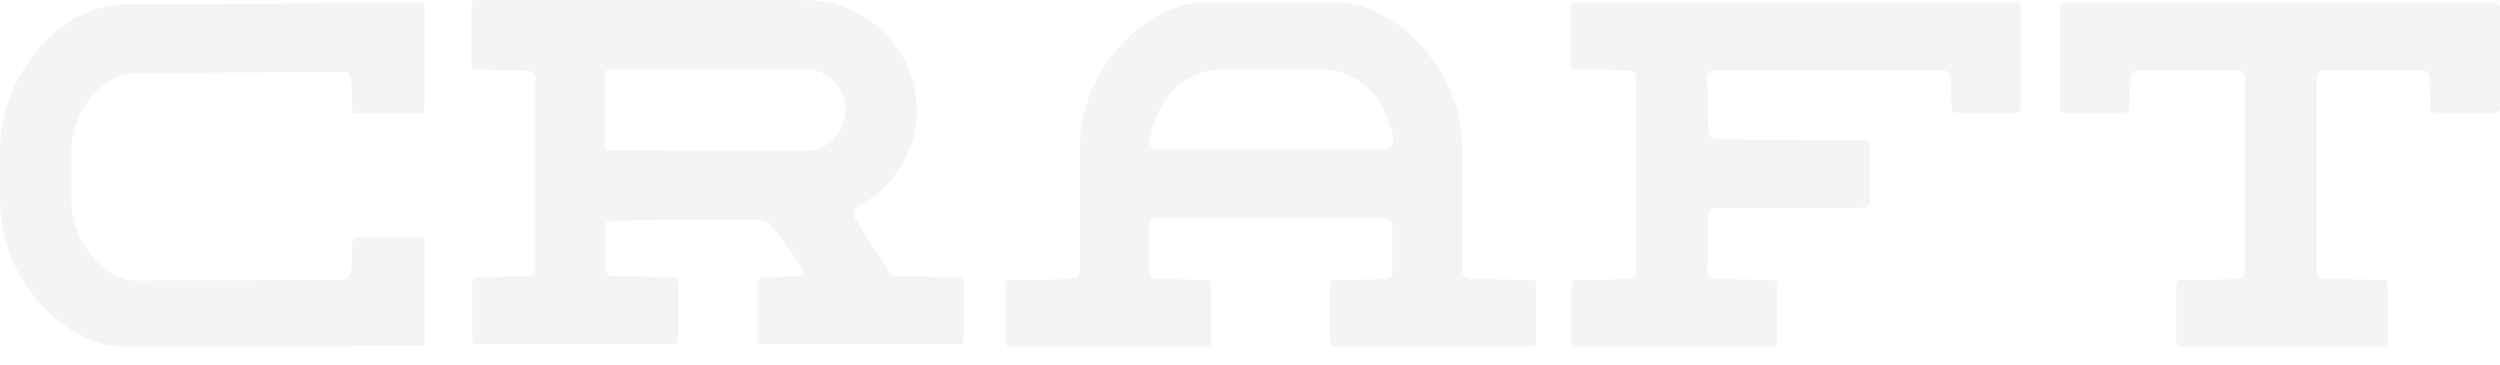
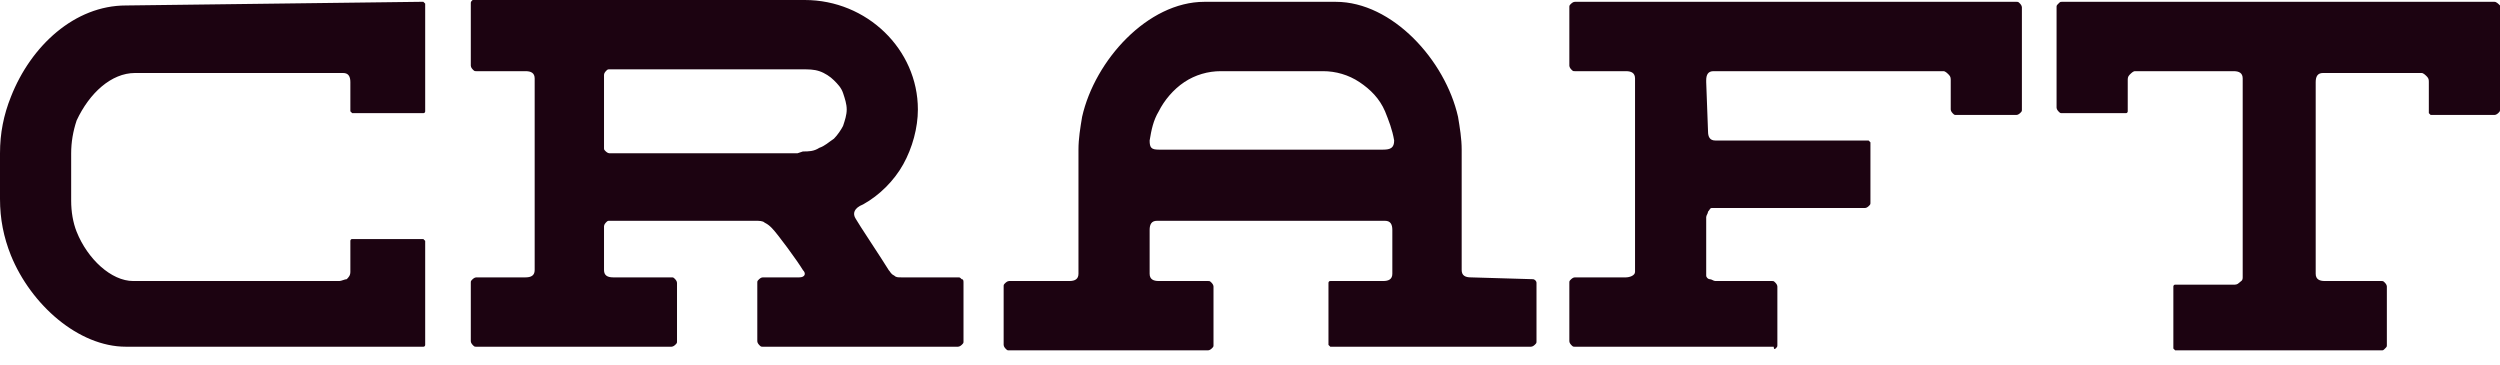
- <svg xmlns="http://www.w3.org/2000/svg" width="137" height="20" viewBox="0 0 137 20" fill="none">
-   <path d="M136.663 0.139C136.807 0.139 136.891 0.275 136.998 0.366V5.952C136.998 6.012 136.974 6.07 136.931 6.113C136.888 6.155 136.83 6.179 136.77 6.179H133.424C133.394 6.181 133.363 6.176 133.334 6.165C133.305 6.155 133.278 6.138 133.256 6.117C133.234 6.096 133.216 6.07 133.204 6.042C133.192 6.013 133.185 5.983 133.185 5.952L133.138 4.349C133.151 4.233 133.12 4.115 133.049 4.022C132.978 3.928 132.874 3.866 132.758 3.847H127.37C127.086 3.847 126.94 4.074 126.94 4.349V14.879C126.94 15.154 127.168 15.292 127.466 15.292L130.611 15.335C130.672 15.335 130.729 15.359 130.772 15.402C130.815 15.444 130.839 15.502 130.839 15.562V18.776C130.839 18.836 130.815 18.893 130.772 18.936C130.729 18.979 130.672 19.003 130.611 19.003H119.507C119.476 19.004 119.445 18.999 119.416 18.989C119.387 18.978 119.361 18.962 119.338 18.94C119.316 18.919 119.298 18.893 119.286 18.865C119.274 18.837 119.268 18.806 119.268 18.776V15.574C119.268 15.543 119.274 15.512 119.286 15.484C119.298 15.456 119.316 15.43 119.338 15.409C119.361 15.388 119.387 15.371 119.416 15.361C119.445 15.35 119.476 15.345 119.507 15.347L122.509 15.303C122.62 15.319 122.733 15.296 122.829 15.237C122.925 15.178 122.996 15.087 123.032 14.981V4.258C123.032 3.983 122.793 3.847 122.509 3.847H117.121C117.005 3.866 116.901 3.928 116.83 4.022C116.759 4.115 116.727 4.233 116.741 4.349L116.693 5.952C116.693 5.983 116.687 6.013 116.675 6.042C116.663 6.07 116.645 6.096 116.623 6.117C116.6 6.138 116.574 6.155 116.545 6.165C116.516 6.176 116.485 6.181 116.454 6.179H113.118C113.057 6.179 113 6.155 112.957 6.113C112.914 6.07 112.89 6.012 112.89 5.952V0.366C112.89 0.306 112.914 0.248 112.957 0.205C113 0.163 113.057 0.139 113.118 0.139H136.663ZM75.782 8.196C76.16 8.196 76.351 8.057 76.351 7.646C76.272 7.086 76.095 6.543 75.83 6.043C75.538 5.389 75.066 4.832 74.47 4.435C73.873 4.038 73.176 3.817 72.459 3.799H66.903C66.186 3.817 65.489 4.038 64.893 4.435C64.296 4.832 63.825 5.389 63.533 6.043C63.275 6.547 63.1 7.089 63.016 7.648C62.968 8.06 63.159 8.198 63.537 8.198L75.782 8.196ZM83.994 15.335C84.137 15.335 84.222 15.428 84.183 15.562V18.776C84.183 18.836 84.159 18.893 84.116 18.936C84.073 18.979 84.016 19.003 83.955 19.003H73.124C73.093 19.004 73.062 18.999 73.033 18.989C73.004 18.978 72.978 18.962 72.955 18.94C72.933 18.919 72.915 18.893 72.903 18.865C72.891 18.837 72.885 18.806 72.885 18.776V15.574C72.885 15.543 72.891 15.512 72.903 15.484C72.915 15.456 72.933 15.43 72.955 15.409C72.978 15.388 73.004 15.371 73.033 15.361C73.062 15.35 73.093 15.345 73.124 15.347L75.782 15.303C76.067 15.303 76.303 15.165 76.303 14.89V12.451C76.303 12.177 76.16 11.949 75.875 11.949H63.392C63.107 11.949 62.964 12.177 62.964 12.451V14.879C62.964 15.154 63.203 15.292 63.487 15.292L66.145 15.335C66.206 15.335 66.264 15.359 66.306 15.402C66.349 15.444 66.373 15.502 66.373 15.562V18.776C66.373 18.836 66.349 18.893 66.306 18.936C66.264 18.979 66.206 19.003 66.145 19.003H55.321C55.26 19.003 55.203 18.979 55.16 18.936C55.117 18.893 55.093 18.836 55.093 18.776V15.574C55.093 15.513 55.117 15.456 55.16 15.413C55.203 15.37 55.26 15.347 55.321 15.347L58.644 15.303C58.928 15.303 59.165 15.165 59.165 14.89V8.241C59.17 7.626 59.234 7.012 59.356 6.409C59.973 3.343 62.918 0.139 66.05 0.139H73.258C76.344 0.139 79.287 3.343 79.952 6.409C80.074 7.012 80.138 7.626 80.143 8.241V14.879C80.143 15.154 80.371 15.292 80.664 15.292L83.994 15.335ZM18.732 19.003H6.862C4.242 19.003 1.668 16.752 0.571 14.007C0.193 13.009 -0 11.951 5.08889e-07 10.884V8.352C-0 7.286 0.193 6.229 0.571 5.232C1.668 2.478 4.097 0.237 6.862 0.237L23.022 0.146C23.053 0.144 23.084 0.149 23.113 0.16C23.141 0.17 23.168 0.187 23.19 0.208C23.213 0.229 23.23 0.255 23.242 0.283C23.255 0.311 23.261 0.342 23.261 0.373V5.97C23.261 6.001 23.255 6.032 23.242 6.06C23.23 6.088 23.213 6.114 23.19 6.135C23.168 6.156 23.141 6.173 23.113 6.184C23.084 6.194 23.053 6.199 23.022 6.197H19.544C19.513 6.199 19.483 6.194 19.453 6.184C19.425 6.173 19.398 6.156 19.376 6.135C19.353 6.114 19.336 6.088 19.323 6.06C19.311 6.032 19.305 6.001 19.305 5.97L19.26 4.456C19.26 4.181 19.116 3.952 18.829 3.952L7.39 3.997C6.15 3.997 4.864 5.144 4.245 6.613C4.019 7.167 3.906 7.759 3.91 8.357V10.928C3.909 11.524 4.023 12.115 4.245 12.669C4.816 14.139 6.104 15.378 7.39 15.378L18.734 15.333C18.87 15.334 19.002 15.282 19.101 15.187C19.199 15.092 19.256 14.963 19.26 14.827L19.305 13.221C19.305 13.19 19.311 13.16 19.323 13.132C19.336 13.103 19.353 13.078 19.376 13.056C19.398 13.035 19.425 13.019 19.453 13.008C19.483 12.997 19.513 12.992 19.544 12.994H23.024C23.055 12.992 23.086 12.997 23.115 13.008C23.144 13.019 23.17 13.035 23.192 13.056C23.215 13.078 23.233 13.103 23.245 13.132C23.257 13.16 23.263 13.19 23.263 13.221V18.728C23.263 18.759 23.257 18.789 23.245 18.817C23.233 18.846 23.215 18.871 23.192 18.893C23.17 18.914 23.144 18.93 23.115 18.941C23.086 18.952 23.055 18.956 23.024 18.955H19.59L18.732 19.003ZM43.995 8.282C44.298 8.292 44.599 8.24 44.882 8.131C45.164 8.023 45.422 7.858 45.64 7.648C45.857 7.438 46.03 7.186 46.148 6.908C46.266 6.629 46.327 6.33 46.327 6.028C46.327 5.726 46.266 5.427 46.148 5.149C46.03 4.871 45.857 4.619 45.64 4.409C45.422 4.198 45.164 4.034 44.882 3.925C44.599 3.816 44.298 3.765 43.995 3.774H43.663L33.378 3.822C33.317 3.822 33.26 3.846 33.217 3.889C33.174 3.931 33.15 3.989 33.15 4.049V8.005C33.15 8.065 33.174 8.123 33.217 8.166C33.26 8.208 33.317 8.232 33.378 8.232L43.663 8.277L43.995 8.282ZM52.528 15.183C52.592 15.191 52.652 15.217 52.702 15.257C52.752 15.297 52.79 15.35 52.813 15.41V18.63C52.813 18.69 52.789 18.748 52.746 18.791C52.703 18.833 52.645 18.857 52.585 18.857H41.756C41.695 18.857 41.638 18.833 41.595 18.791C41.552 18.748 41.528 18.69 41.528 18.63V15.412C41.528 15.352 41.552 15.294 41.595 15.252C41.638 15.209 41.695 15.185 41.756 15.185L43.747 15.14C44.032 15.14 44.127 14.956 43.975 14.727C43.642 14.273 42.609 12.749 42.316 12.426C42.216 12.298 42.085 12.198 41.936 12.133C41.787 12.069 41.624 12.043 41.462 12.058H36.637L33.412 12.104C33.352 12.104 33.294 12.128 33.251 12.17C33.208 12.213 33.184 12.271 33.184 12.331V14.724C33.184 14.999 33.412 15.138 33.708 15.138L36.931 15.183C36.991 15.183 37.049 15.207 37.092 15.25C37.134 15.292 37.158 15.35 37.158 15.41V18.63C37.158 18.69 37.134 18.748 37.092 18.791C37.049 18.833 36.991 18.857 36.931 18.857H26.113C26.052 18.857 25.994 18.833 25.952 18.791C25.909 18.748 25.885 18.69 25.885 18.63V15.412C25.885 15.352 25.909 15.294 25.952 15.252C25.994 15.209 26.052 15.185 26.113 15.185L28.814 15.14C29.101 15.14 29.338 15.001 29.338 14.727V4.281C29.338 4.004 29.11 3.865 28.814 3.865L26.065 3.822C26.005 3.822 25.947 3.798 25.904 3.756C25.861 3.713 25.837 3.655 25.837 3.595V0.232C25.837 0.172 25.861 0.114 25.904 0.071C25.947 0.029 26.005 0.005 26.065 0.005H44.077C47.491 0.005 50.241 2.719 50.241 6.032C50.241 7.076 49.965 8.103 49.441 9.007C48.916 9.911 48.162 10.661 47.255 11.182C46.733 11.368 46.686 11.691 46.877 12.011C47.018 12.238 48.393 14.359 48.677 14.818C48.735 14.927 48.824 15.017 48.934 15.074C49.044 15.132 49.169 15.155 49.292 15.14L52.528 15.183ZM93.514 4.451H93.571L93.619 7.126C93.619 7.401 93.76 7.633 94.047 7.633L102.229 7.678C102.26 7.676 102.291 7.681 102.32 7.692C102.349 7.703 102.375 7.719 102.398 7.74C102.42 7.762 102.438 7.787 102.45 7.815C102.462 7.844 102.468 7.874 102.468 7.905V11.13C102.468 11.19 102.444 11.248 102.402 11.29C102.359 11.333 102.301 11.357 102.241 11.357C102.2 11.379 102.153 11.391 102.106 11.391H93.933H93.854C93.774 11.439 93.71 11.508 93.667 11.591C93.625 11.673 93.607 11.766 93.615 11.859L93.567 14.915C93.568 14.959 93.558 15.002 93.537 15.04C93.585 15.126 93.657 15.196 93.745 15.241C93.832 15.286 93.931 15.305 94.029 15.294L97.161 15.338C97.221 15.338 97.279 15.361 97.322 15.404C97.364 15.447 97.388 15.504 97.388 15.565V18.776C97.388 18.836 97.364 18.893 97.322 18.936C97.279 18.979 97.221 19.003 97.161 19.003H86.336C86.276 19.003 86.218 18.979 86.175 18.936C86.132 18.893 86.108 18.836 86.108 18.776V15.574C86.108 15.513 86.132 15.456 86.175 15.413C86.218 15.37 86.276 15.347 86.336 15.347L89.138 15.303C89.365 15.303 89.613 15.21 89.659 14.981V4.258C89.659 3.983 89.431 3.847 89.138 3.847L86.288 3.799C86.228 3.799 86.17 3.776 86.127 3.733C86.085 3.69 86.061 3.633 86.061 3.572V0.366C86.061 0.306 86.085 0.248 86.127 0.205C86.17 0.163 86.228 0.139 86.288 0.139H110.503C110.561 0.144 110.616 0.17 110.658 0.211C110.7 0.253 110.725 0.307 110.73 0.366V5.952C110.73 6.012 110.706 6.07 110.664 6.113C110.621 6.155 110.563 6.179 110.503 6.179H107.171C107.11 6.179 107.052 6.155 107.01 6.113C106.967 6.07 106.943 6.012 106.943 5.952L106.895 4.349C106.909 4.233 106.878 4.116 106.807 4.022C106.737 3.929 106.633 3.866 106.517 3.847H93.933C93.647 3.847 93.505 4.074 93.505 4.349L93.514 4.451Z" fill="#F5F3F4" />
+ <svg xmlns="http://www.w3.org/2000/svg" version="1.1" id="katman_1" x="0px" y="0px" viewBox="0 0 137 20" style="enable-background:new 0 0 137 20;" xml:space="preserve">
+   <style type="text/css">
+ 	.st0{fill:#1C0311;}
+ </style>
+   <path class="st0" d="M136.7,0.1c0.1,0,0.2,0.1,0.3,0.2V6c0,0.1,0,0.1-0.1,0.2c0,0-0.1,0.1-0.2,0.1h-3.3c0,0-0.1,0-0.1,0  c0,0-0.1,0-0.1,0c0,0,0,0-0.1-0.1c0,0,0-0.1,0-0.1l0-1.6c0-0.1,0-0.2-0.1-0.3c-0.1-0.1-0.2-0.2-0.3-0.2h-5.4c-0.3,0-0.4,0.2-0.4,0.5  v10.5c0,0.3,0.2,0.4,0.5,0.4l3.1,0c0.1,0,0.1,0,0.2,0.1c0,0,0.1,0.1,0.1,0.2v3.2c0,0.1,0,0.1-0.1,0.2s-0.1,0.1-0.2,0.1h-11.1  c0,0-0.1,0-0.1,0c0,0-0.1,0-0.1,0c0,0,0,0-0.1-0.1c0,0,0-0.1,0-0.1v-3.2c0,0,0-0.1,0-0.1c0,0,0-0.1,0.1-0.1c0,0,0,0,0.1,0  c0,0,0.1,0,0.1,0l3,0c0.1,0,0.2,0,0.3-0.1s0.2-0.1,0.2-0.3V4.3c0-0.3-0.2-0.4-0.5-0.4h-5.4c-0.1,0-0.2,0.1-0.3,0.2  c-0.1,0.1-0.1,0.2-0.1,0.3l0,1.6c0,0,0,0.1,0,0.1c0,0,0,0.1-0.1,0.1c0,0,0,0-0.1,0c0,0-0.1,0-0.1,0h-3.3c-0.1,0-0.1,0-0.2-0.1  c0,0-0.1-0.1-0.1-0.2V0.4c0-0.1,0-0.1,0.1-0.2s0.1-0.1,0.2-0.1H136.7z M75.8,8.2c0.4,0,0.6-0.1,0.6-0.5c-0.1-0.6-0.3-1.1-0.5-1.6  c-0.3-0.7-0.8-1.2-1.4-1.6c-0.6-0.4-1.3-0.6-2-0.6h-5.6c-0.7,0-1.4,0.2-2,0.6s-1.1,1-1.4,1.6c-0.3,0.5-0.4,1-0.5,1.6  c0,0.4,0.1,0.5,0.5,0.5L75.8,8.2z M84,15.3c0.1,0,0.2,0.1,0.2,0.2v3.2c0,0.1,0,0.1-0.1,0.2c0,0-0.1,0.1-0.2,0.1H73.1  c0,0-0.1,0-0.1,0c0,0-0.1,0-0.1,0c0,0,0,0-0.1-0.1c0,0,0-0.1,0-0.1v-3.2c0,0,0-0.1,0-0.1c0,0,0-0.1,0.1-0.1c0,0,0,0,0.1,0  c0,0,0.1,0,0.1,0l2.7,0c0.3,0,0.5-0.1,0.5-0.4v-2.4c0-0.3-0.1-0.5-0.4-0.5H63.4c-0.3,0-0.4,0.2-0.4,0.5v2.4c0,0.3,0.2,0.4,0.5,0.4  l2.7,0c0.1,0,0.1,0,0.2,0.1c0,0,0.1,0.1,0.1,0.2v3.2c0,0.1,0,0.1-0.1,0.2c0,0-0.1,0.1-0.2,0.1H55.3c-0.1,0-0.1,0-0.2-0.1  c0,0-0.1-0.1-0.1-0.2v-3.2c0-0.1,0-0.1,0.1-0.2c0,0,0.1-0.1,0.2-0.1l3.3,0c0.3,0,0.5-0.1,0.5-0.4V8.2c0-0.6,0.1-1.2,0.2-1.8  C60,3.3,62.9,0.1,66,0.1h7.2c3.1,0,6,3.2,6.7,6.3c0.1,0.6,0.2,1.2,0.2,1.8v6.6c0,0.3,0.2,0.4,0.5,0.4L84,15.3z M18.7,19H6.9  c-2.6,0-5.2-2.3-6.3-5C0.2,13,0,12,0,10.9V8.4c0-1.1,0.2-2.1,0.6-3.1c1.1-2.8,3.5-5,6.3-5L23,0.1c0,0,0.1,0,0.1,0c0,0,0.1,0,0.1,0  c0,0,0,0,0.1,0.1c0,0,0,0.1,0,0.1V6c0,0,0,0.1,0,0.1c0,0,0,0.1-0.1,0.1c0,0,0,0-0.1,0c0,0-0.1,0-0.1,0h-3.5c0,0-0.1,0-0.1,0  c0,0-0.1,0-0.1,0c0,0,0,0-0.1-0.1c0,0,0-0.1,0-0.1l0-1.5c0-0.3-0.1-0.5-0.4-0.5L7.4,4C6.1,4,4.9,5.1,4.2,6.6C4,7.2,3.9,7.8,3.9,8.4  v2.6c0,0.6,0.1,1.2,0.3,1.7c0.6,1.5,1.9,2.7,3.1,2.7l11.3,0c0.1,0,0.3-0.1,0.4-0.1c0.1-0.1,0.2-0.2,0.2-0.4l0-1.6c0,0,0-0.1,0-0.1  c0,0,0-0.1,0.1-0.1c0,0,0,0,0.1,0c0,0,0.1,0,0.1,0H23c0,0,0.1,0,0.1,0c0,0,0.1,0,0.1,0c0,0,0,0,0.1,0.1c0,0,0,0.1,0,0.1v5.5  c0,0,0,0.1,0,0.1c0,0,0,0.1-0.1,0.1c0,0,0,0-0.1,0c0,0-0.1,0-0.1,0h-3.4L18.7,19z M44,8.3c0.3,0,0.6,0,0.9-0.2  c0.3-0.1,0.5-0.3,0.8-0.5c0.2-0.2,0.4-0.5,0.5-0.7c0.1-0.3,0.2-0.6,0.2-0.9c0-0.3-0.1-0.6-0.2-0.9c-0.1-0.3-0.3-0.5-0.5-0.7  c-0.2-0.2-0.5-0.4-0.8-0.5S44.3,3.8,44,3.8h-0.3l-10.3,0c-0.1,0-0.1,0-0.2,0.1c0,0-0.1,0.1-0.1,0.2v4c0,0.1,0,0.1,0.1,0.2  c0,0,0.1,0.1,0.2,0.1l10.3,0L44,8.3z M52.5,15.2c0.1,0,0.1,0,0.2,0.1c0.1,0,0.1,0.1,0.1,0.2v3.2c0,0.1,0,0.1-0.1,0.2  c0,0-0.1,0.1-0.2,0.1H41.8c-0.1,0-0.1,0-0.2-0.1c0,0-0.1-0.1-0.1-0.2v-3.2c0-0.1,0-0.1,0.1-0.2c0,0,0.1-0.1,0.2-0.1l2,0  c0.3,0,0.4-0.2,0.2-0.4c-0.3-0.5-1.4-2-1.7-2.3c-0.1-0.1-0.2-0.2-0.4-0.3c-0.1-0.1-0.3-0.1-0.5-0.1h-4.8l-3.2,0  c-0.1,0-0.1,0-0.2,0.1c0,0-0.1,0.1-0.1,0.2v2.4c0,0.3,0.2,0.4,0.5,0.4l3.2,0c0.1,0,0.1,0,0.2,0.1c0,0,0.1,0.1,0.1,0.2v3.2  c0,0.1,0,0.1-0.1,0.2c0,0-0.1,0.1-0.2,0.1H26.1c-0.1,0-0.1,0-0.2-0.1c0,0-0.1-0.1-0.1-0.2v-3.2c0-0.1,0-0.1,0.1-0.2  c0,0,0.1-0.1,0.2-0.1l2.7,0c0.3,0,0.5-0.1,0.5-0.4V4.3c0-0.3-0.2-0.4-0.5-0.4l-2.7,0c-0.1,0-0.1,0-0.2-0.1c0,0-0.1-0.1-0.1-0.2V0.2  c0-0.1,0-0.1,0.1-0.2C25.9,0,26,0,26.1,0h18c3.4,0,6.2,2.7,6.2,6c0,1-0.3,2.1-0.8,3c-0.5,0.9-1.3,1.7-2.2,2.2  c-0.5,0.2-0.6,0.5-0.4,0.8c0.1,0.2,1.5,2.3,1.8,2.8c0.1,0.1,0.1,0.2,0.3,0.3c0.1,0.1,0.2,0.1,0.4,0.1L52.5,15.2z M93.5,4.5L93.5,4.5  l0.1,2.7c0,0.3,0.1,0.5,0.4,0.5l8.2,0c0,0,0.1,0,0.1,0c0,0,0.1,0,0.1,0c0,0,0,0,0.1,0.1c0,0,0,0.1,0,0.1v3.2c0,0.1,0,0.1-0.1,0.2  c0,0-0.1,0.1-0.2,0.1c0,0-0.1,0-0.1,0h-8.2h-0.1c-0.1,0-0.1,0.1-0.2,0.2c0,0.1-0.1,0.2-0.1,0.3l0,3.1c0,0,0,0.1,0,0.1  c0,0.1,0.1,0.2,0.2,0.2c0.1,0,0.2,0.1,0.3,0.1l3.1,0c0.1,0,0.1,0,0.2,0.1c0,0,0.1,0.1,0.1,0.2v3.2c0,0.1,0,0.1-0.1,0.2  S97.2,19,97.2,19H86.3c-0.1,0-0.1,0-0.2-0.1c0,0-0.1-0.1-0.1-0.2v-3.2c0-0.1,0-0.1,0.1-0.2c0,0,0.1-0.1,0.2-0.1l2.8,0  c0.2,0,0.5-0.1,0.5-0.3V4.3c0-0.3-0.2-0.4-0.5-0.4l-2.8,0c-0.1,0-0.1,0-0.2-0.1c0,0-0.1-0.1-0.1-0.2V0.4c0-0.1,0-0.1,0.1-0.2  c0,0,0.1-0.1,0.2-0.1h24.2c0.1,0,0.1,0,0.2,0.1c0,0,0.1,0.1,0.1,0.2V6c0,0.1,0,0.1-0.1,0.2c0,0-0.1,0.1-0.2,0.1h-3.3  c-0.1,0-0.1,0-0.2-0.1c0,0-0.1-0.1-0.1-0.2l0-1.6c0-0.1,0-0.2-0.1-0.3c-0.1-0.1-0.2-0.2-0.3-0.2H93.9c-0.3,0-0.4,0.2-0.4,0.5  L93.5,4.5z" />
</svg>
